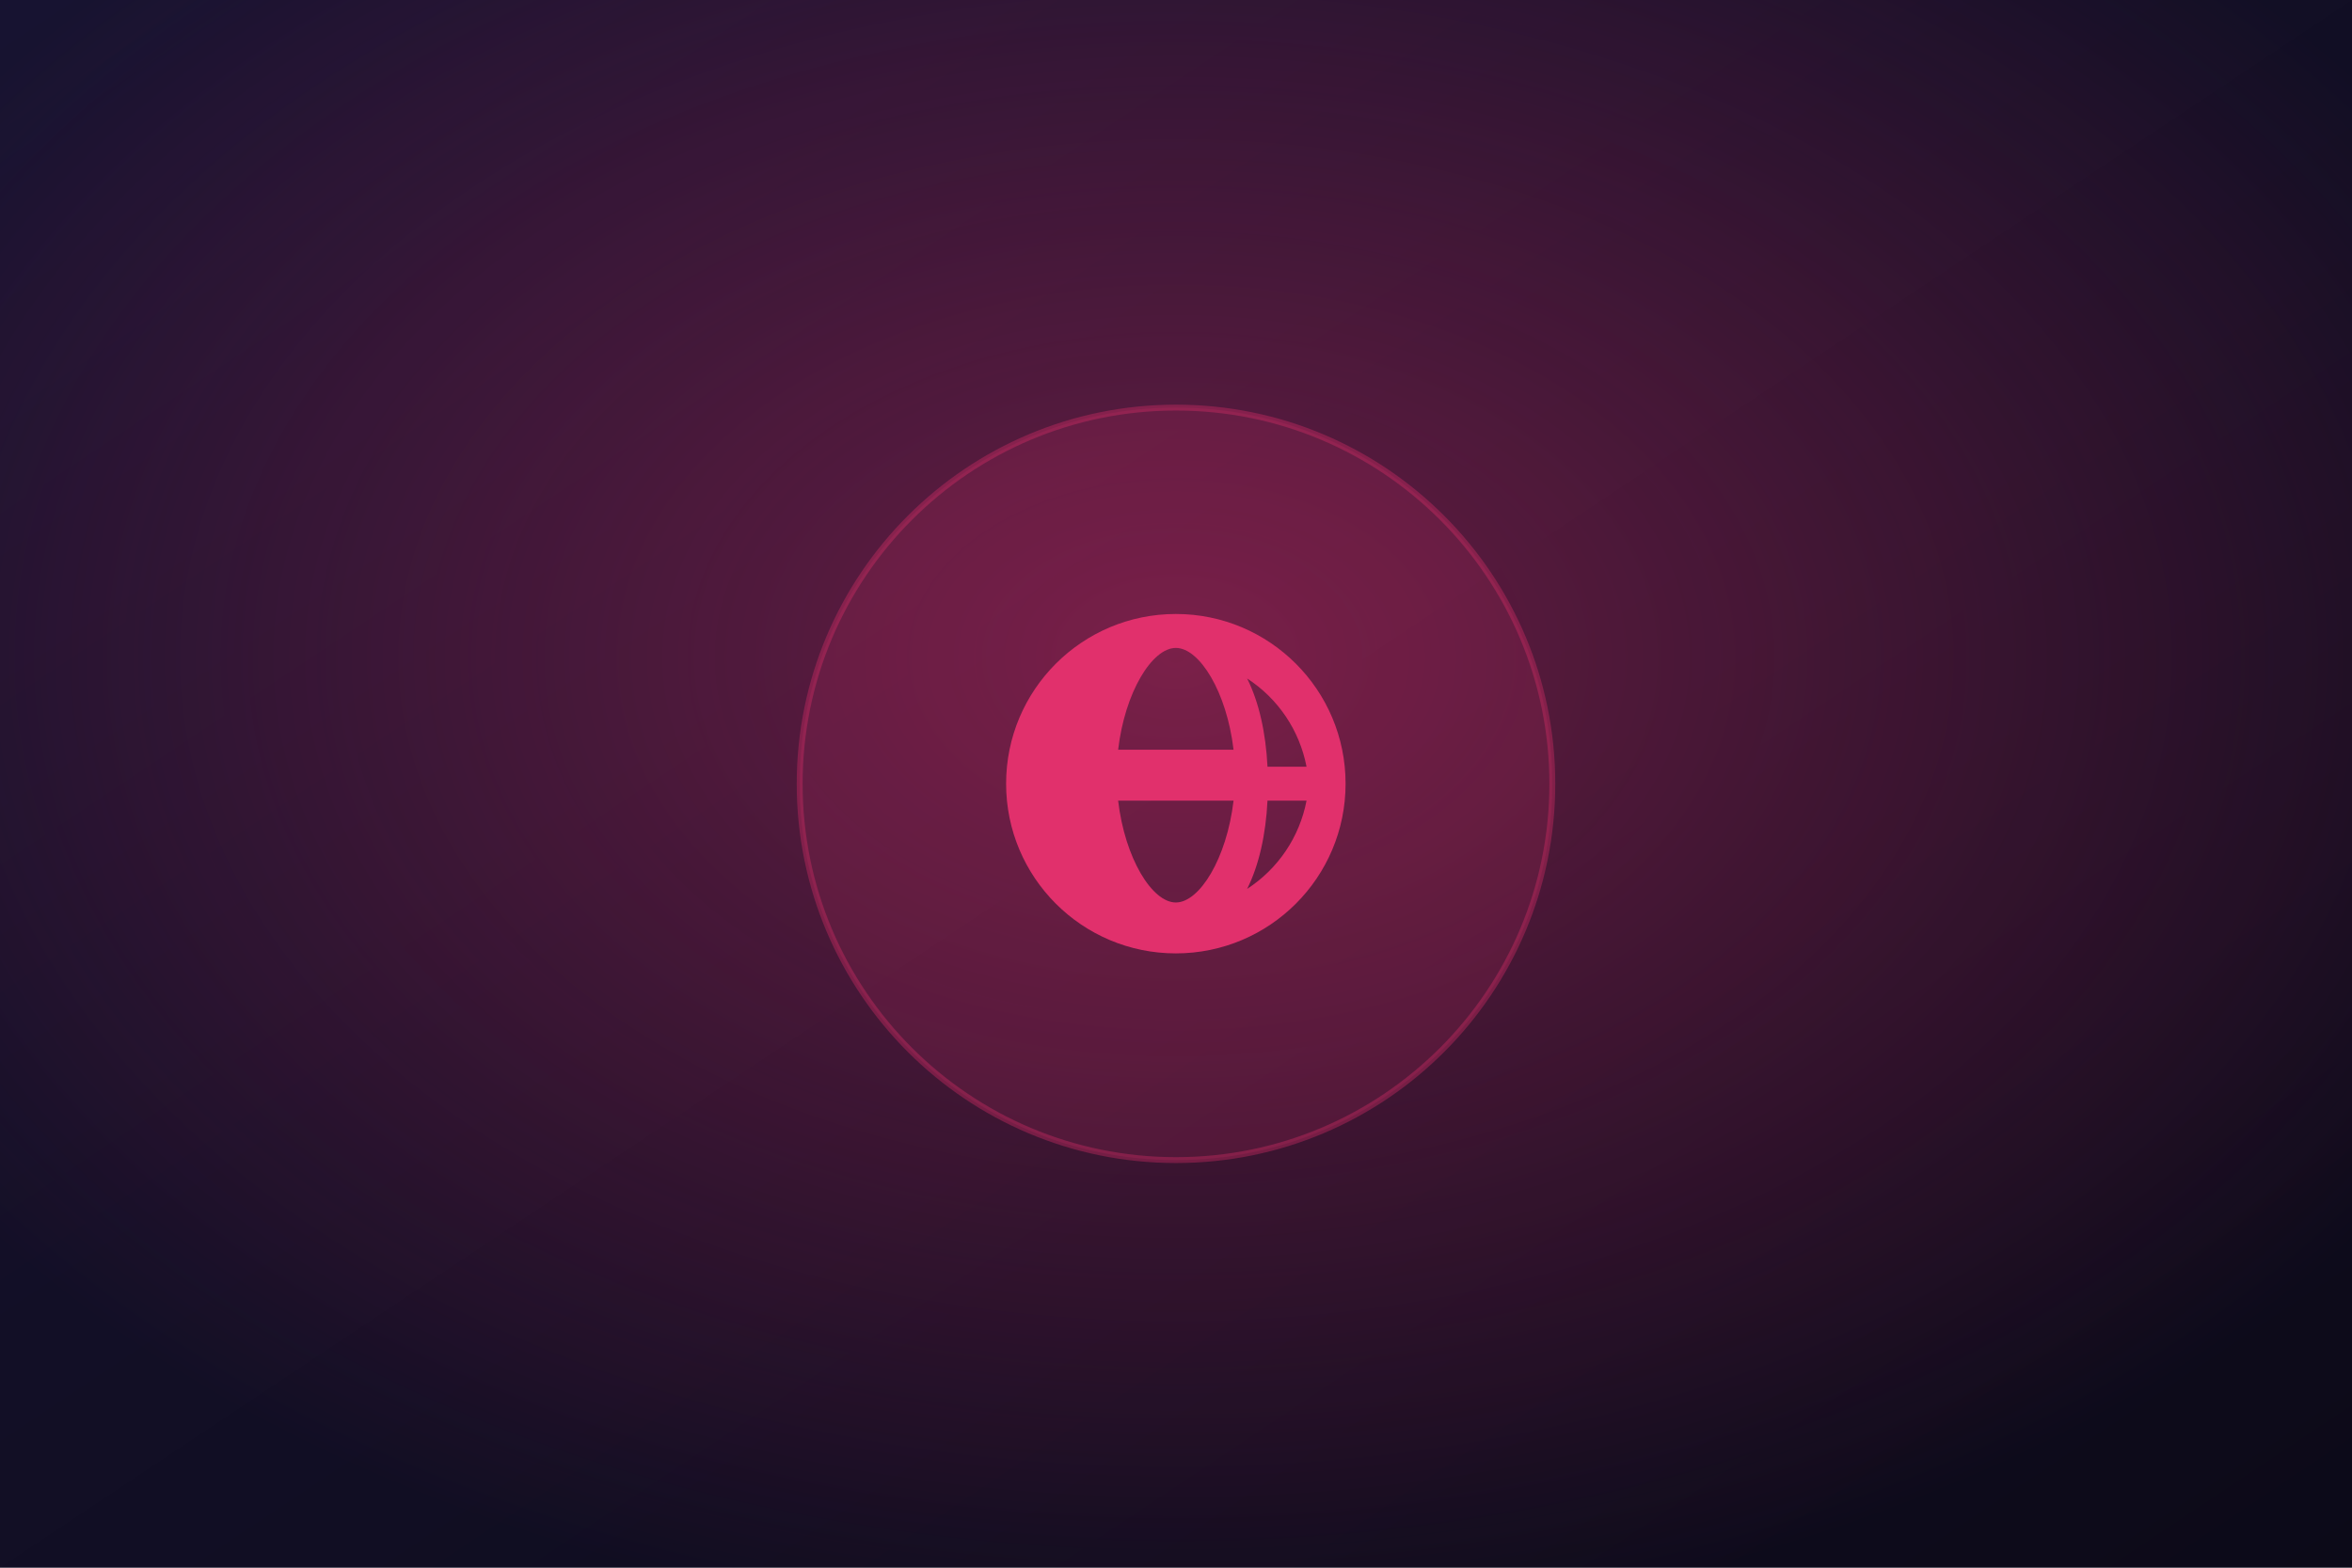
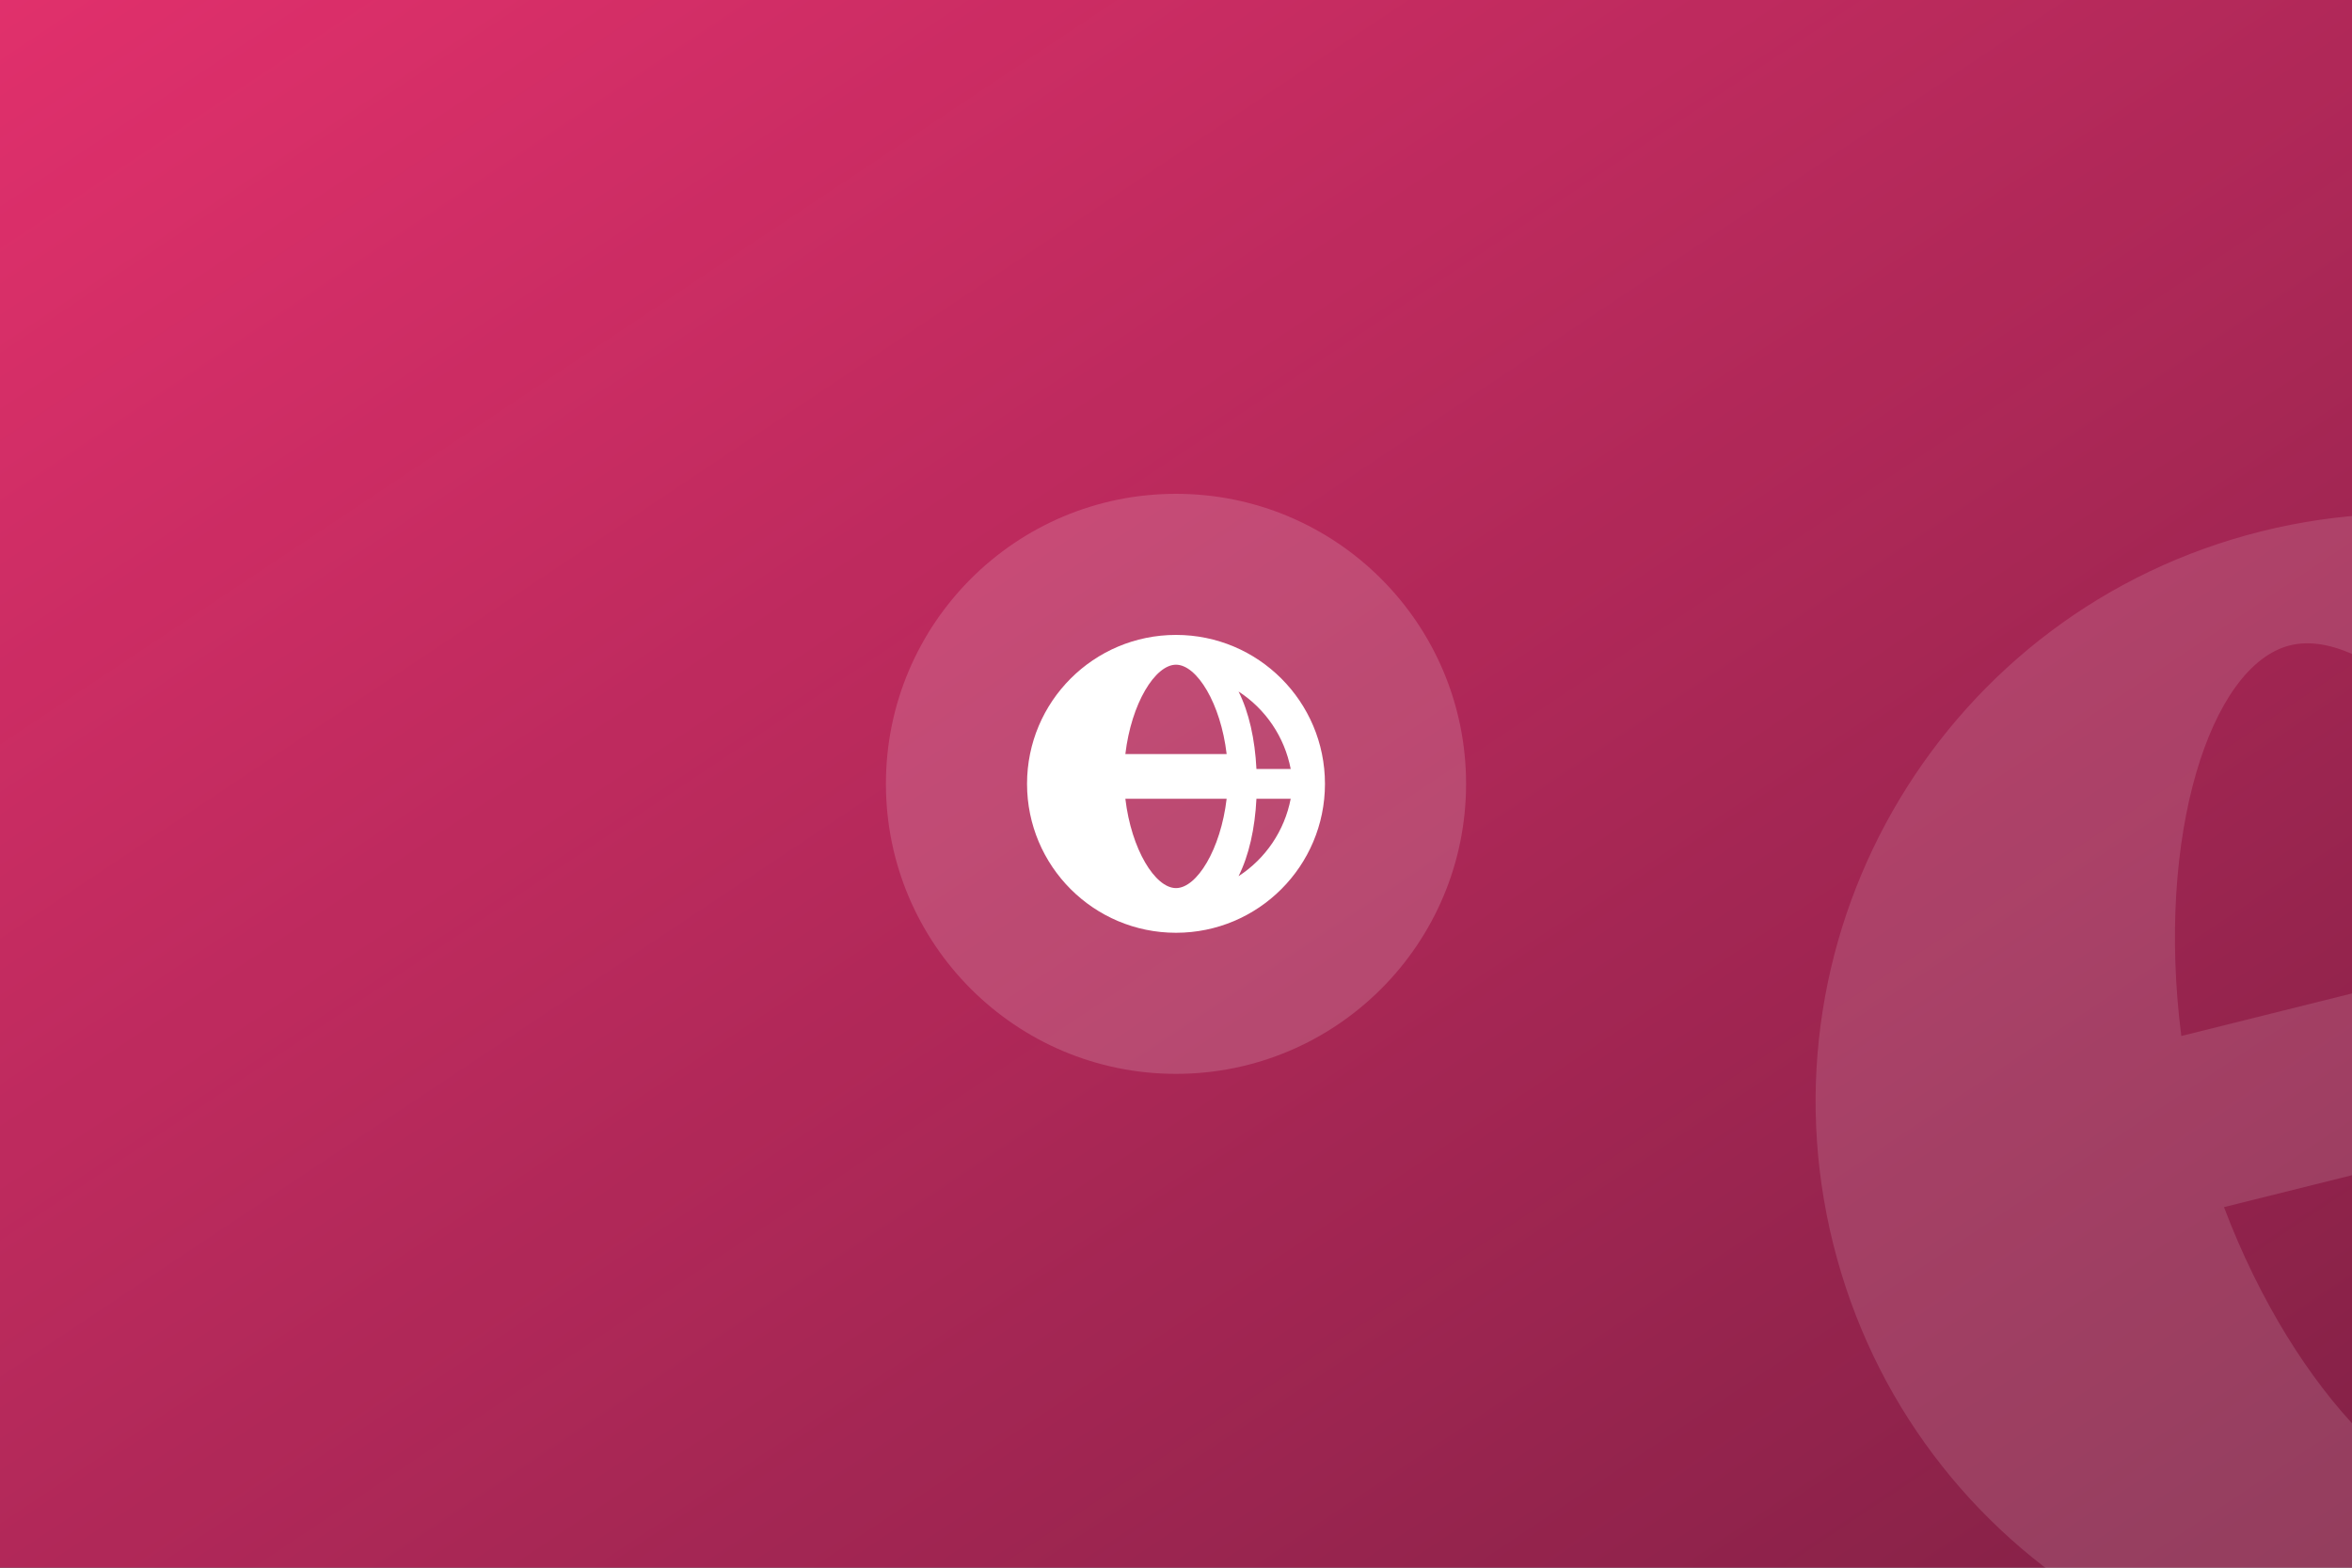
<svg xmlns="http://www.w3.org/2000/svg" viewBox="0 0 600 400" width="600" height="400" role="img" aria-label="Visitas web para Instagram">
  <defs>
    <linearGradient id="bg-instagram-trafico" x1="0" y1="0" x2="1" y2="1">
-       <stop offset="0" stop-color="#171331" />
-       <stop offset="1" stop-color="#0c0a18" />
+       <stop offset="0" stop-color="#E1306C" />
+       <stop offset="1" stop-color="#E1306C" stop-opacity="0.55" />
    </linearGradient>
-     <radialGradient id="halo-instagram-trafico" cx="0.5" cy="0.42" r="0.62">
-       <stop offset="0" stop-color="#E1306C" stop-opacity="0.42" />
-       <stop offset="1" stop-color="#E1306C" stop-opacity="0" />
-     </radialGradient>
  </defs>
+   <rect width="600" height="400" fill="#0f0e17" />
  <rect width="600" height="400" fill="url(#bg-instagram-trafico)" />
-   <rect width="600" height="400" fill="url(#halo-instagram-trafico)" />
+   <g transform="translate(395 150) rotate(-14) scale(15)" opacity="0.13">
+     <path d="M12 2a10 10 0 1 0 10 10A10 10 0 0 0 12 2Zm0 2c1.4 0 3 2.6 3.4 6H8.6C9 6.6 10.6 4 12 4ZM4.3 11h2.3c.1-2 .5-3.8 1.2-5.2A8 8 0 0 0 4.3 11Zm0 2a8 8 0 0 0 3.5 5.2c-.7-1.4-1.1-3.2-1.2-5.2Zm4.3 0h6.8c-.4 3.4-2 6-3.4 6s-3-2.6-3.4-6Zm8.8 0h2.3a8 8 0 0 1-3.5 5.2c.7-1.4 1.1-3.2 1.2-5.2Zm0-2c-.1-2-.5-3.8-1.2-5.2A8 8 0 0 1 19.7 11Z" fill="#ffffff" />
+   </g>
  <g transform="translate(300 200)">
-     <circle r="96" fill="#E1306C" opacity="0.14" />
-     <circle r="96" fill="none" stroke="#E1306C" stroke-opacity="0.35" stroke-width="1.5" />
-     <g transform="translate(-52 -52) scale(4.33)">
-       <path d="M12 2a10 10 0 1 0 10 10A10 10 0 0 0 12 2Zm0 2c1.4 0 3 2.6 3.4 6H8.6C9 6.6 10.6 4 12 4ZM4.3 11h2.3c.1-2 .5-3.8 1.2-5.2A8 8 0 0 0 4.3 11Zm0 2a8 8 0 0 0 3.5 5.2c-.7-1.4-1.1-3.2-1.2-5.2Zm4.3 0h6.8c-.4 3.4-2 6-3.4 6s-3-2.6-3.4-6Zm8.8 0h2.3a8 8 0 0 1-3.5 5.2c.7-1.4 1.1-3.2 1.2-5.2Zm0-2c-.1-2-.5-3.8-1.2-5.2A8 8 0 0 1 19.7 11Z" fill="#E1306C" />
+     <circle r="74" fill="#ffffff" opacity="0.16" />
+     <g transform="translate(-45.6 -45.6) scale(3.8)">
+       <path d="M12 2a10 10 0 1 0 10 10A10 10 0 0 0 12 2Zm0 2c1.4 0 3 2.6 3.4 6H8.6C9 6.6 10.6 4 12 4ZM4.3 11h2.3c.1-2 .5-3.8 1.2-5.2A8 8 0 0 0 4.3 11Zm0 2a8 8 0 0 0 3.5 5.2c-.7-1.4-1.1-3.2-1.2-5.2Zm4.3 0h6.8c-.4 3.4-2 6-3.4 6s-3-2.6-3.4-6Zm8.8 0h2.3a8 8 0 0 1-3.5 5.2c.7-1.4 1.1-3.2 1.2-5.2Zm0-2c-.1-2-.5-3.8-1.2-5.2A8 8 0 0 1 19.7 11Z" fill="#ffffff" />
    </g>
  </g>
</svg>
